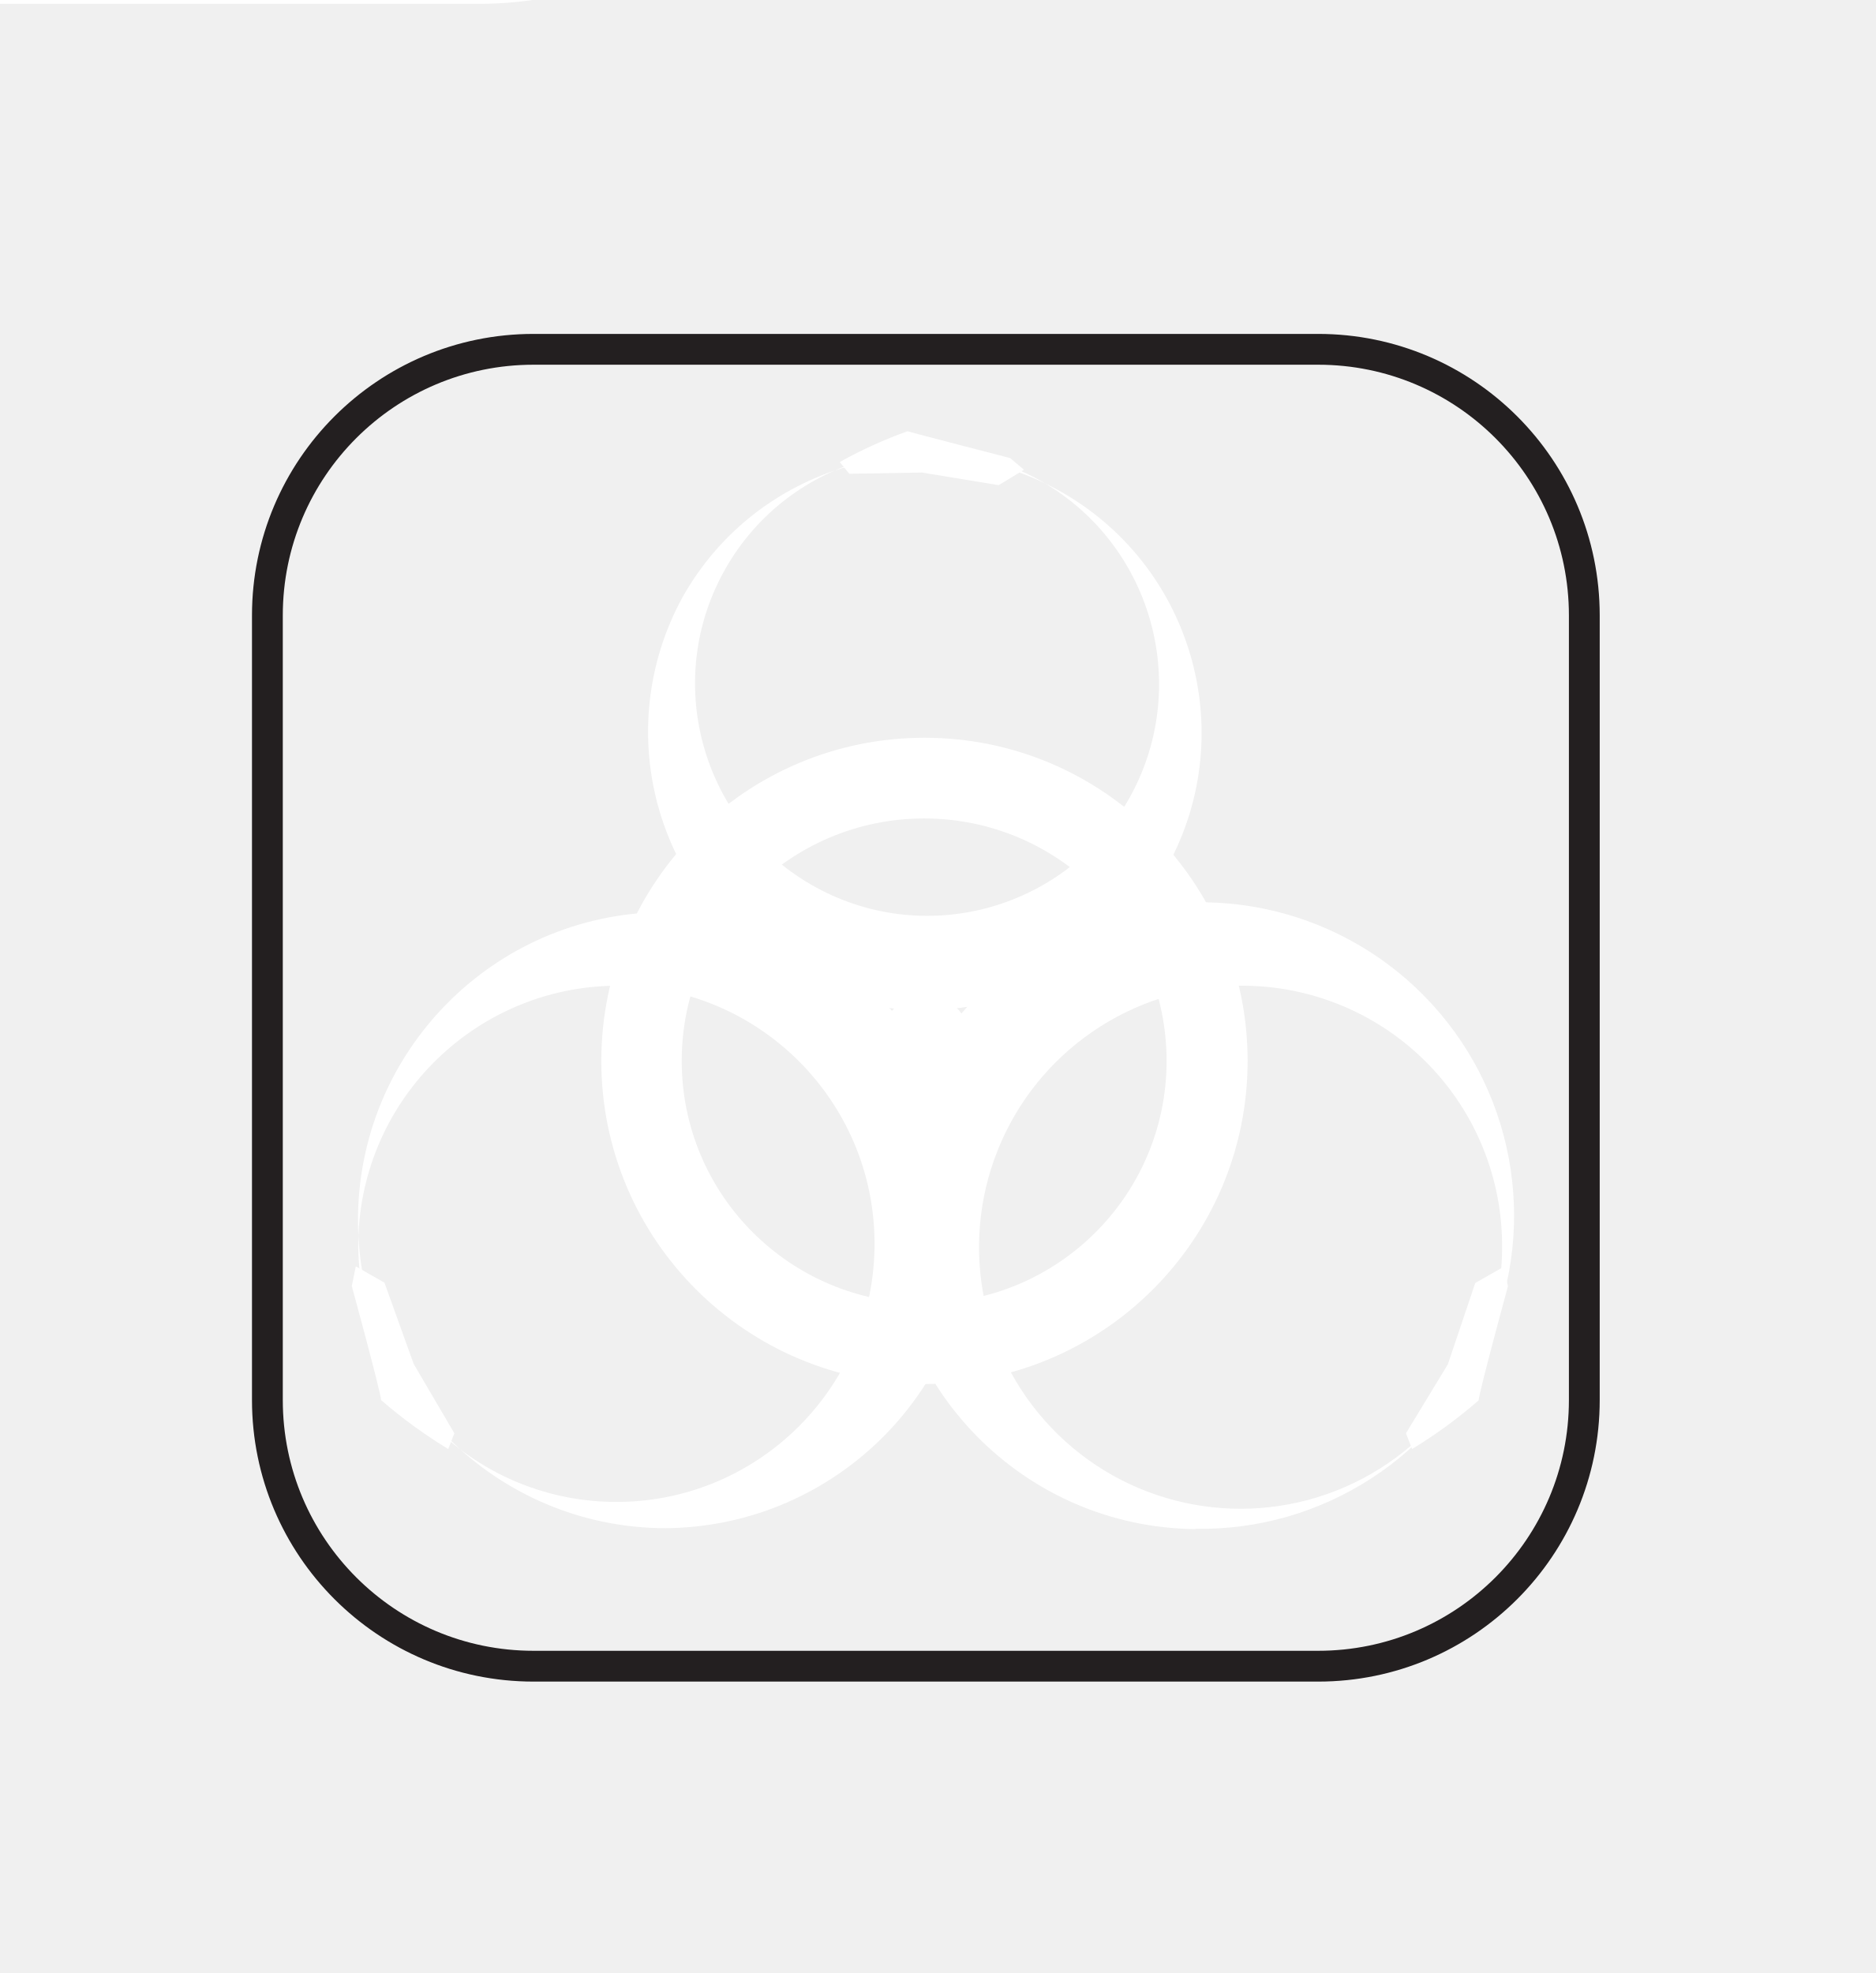
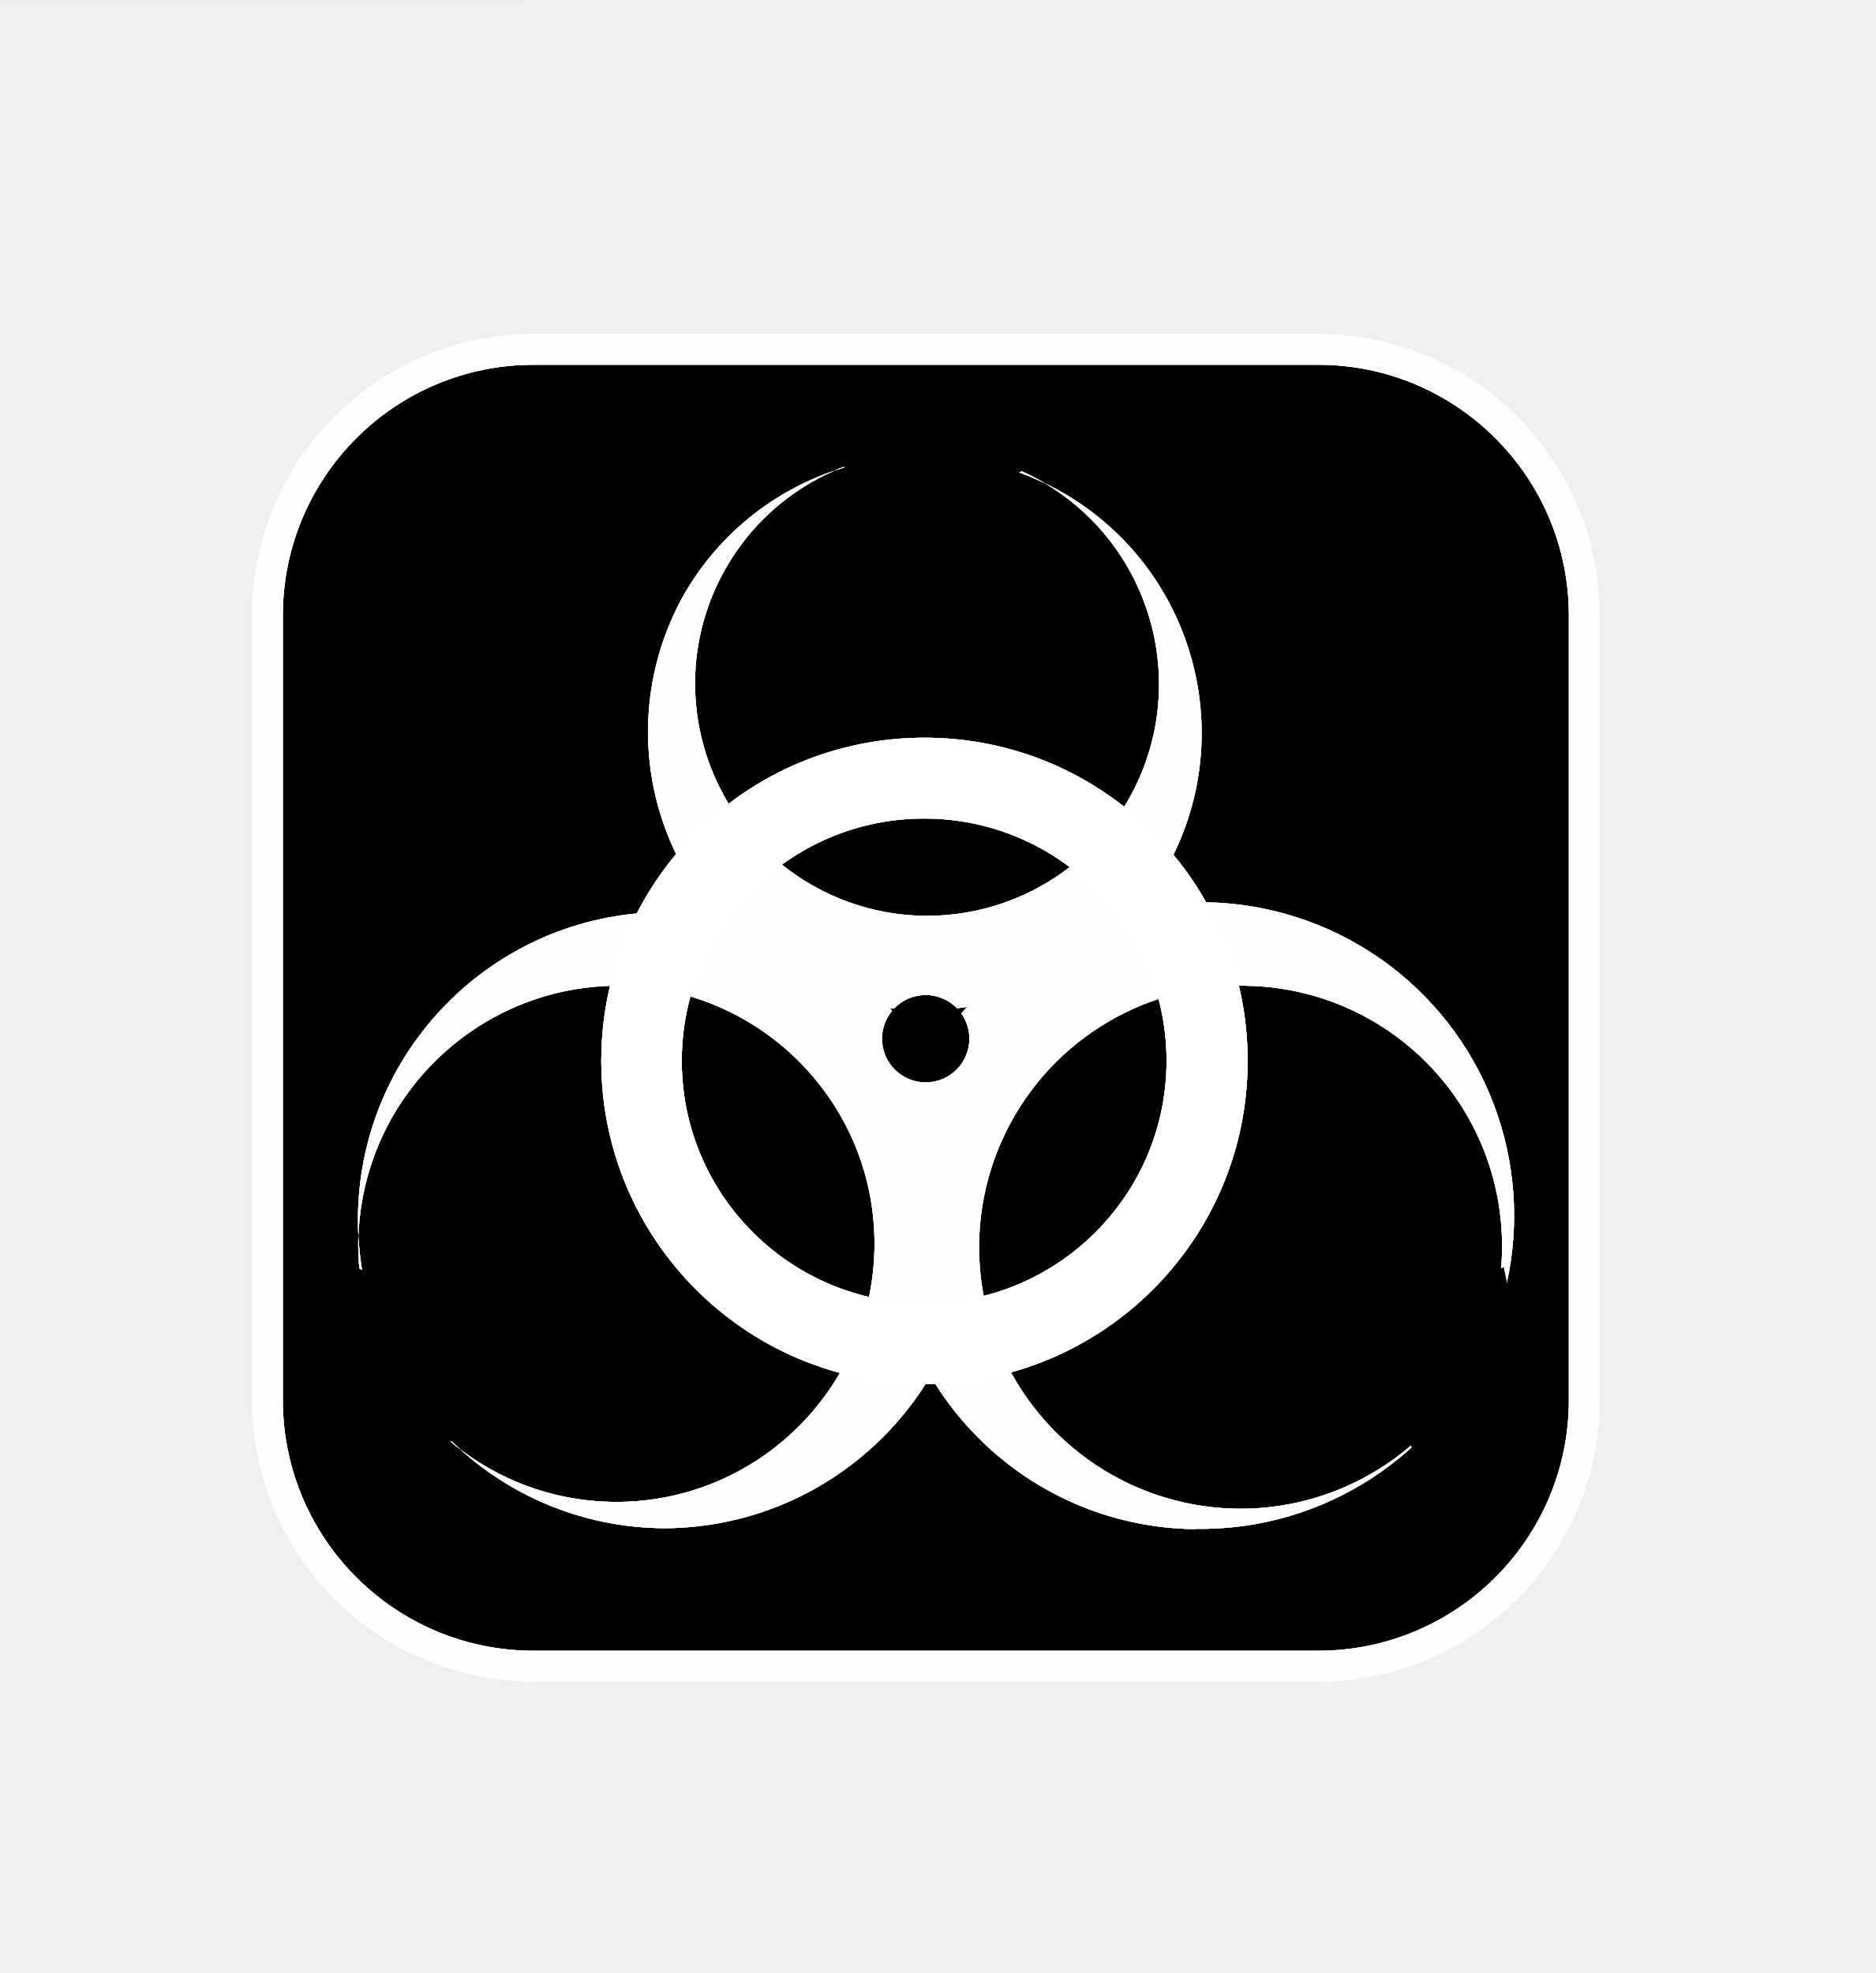
- <svg xmlns="http://www.w3.org/2000/svg" viewBox="0 0 60.88 64.05">
+ <svg xmlns="http://www.w3.org/2000/svg" style="filter:invert(100%);" viewBox="0 0 60.88 64.05">
  <defs>
-     <style>.cls-1{opacity:0.66;}.cls-2,.cls-6{fill:none;stroke-miterlimit:10;}.cls-2{stroke:white;stroke-width:0.25px;}.cls-3,.cls-5{fill:white;}.cls-4{fill:white;}.cls-5{font-size:12px;font-family:Helvetica, Helvetica;}.cls-6{stroke:#231f20;}</style>
+     <style>.cls-1{opacity:0.66;}.cls-2,.cls-6{fill:white;stroke-miterlimit:10;}.cls-2{stroke:#6d6e71;stroke-width:0.25px;}.cls-3,.cls-5{fill:#231f20;}.cls-4{fill:#fff;}.cls-5{font-size:12px;font-family:Helvetica, Helvetica;}.cls-6{stroke:#231f20;}</style>
  </defs>
  <g id="Layer_2" data-name="Layer 2">
    <rect class="cls-2" x="-205.27" y="-162.54" width="232.78" height="162.54" rx="11.97" ry="11.97" />
  </g>
  <g id="Layer_7" data-name="Layer 7">
+     <rect class="cls-6" x="8.68" y="11.34" width="42.75" height="42.75" rx="8.64" ry="8.64" />
    <path class="cls-3" d="M48.76,40.32A8.49,8.49,0,1,1,40.18,32,8.44,8.44,0,0,1,48.76,40.32Zm-9.95,9.31a10.17,10.17,0,1,0-10-10.17A10.1,10.1,0,0,0,38.81,49.64Z" />
    <path class="cls-4" d="M45.64,46.53l.2.51A15.92,15.92,0,0,0,48,45.46c0-.22.95-3.7.95-3.7l-.13-.64-.93.53L47,44.29Z" />
    <path class="cls-3" d="M20.21,32a8.38,8.38,0,1,1-8.58,8.29A8.44,8.44,0,0,1,20.21,32Zm11.41,7.44a10,10,0,1,0-10,10.17A10.1,10.1,0,0,0,31.62,39.47Z" />
    <path class="cls-4" d="M14.75,46.53l-.2.51a15.92,15.92,0,0,1-2.18-1.59c0-.22-.95-3.7-.95-3.7l.13-.64.93.53.95,2.64Z" />
    <path class="cls-3" d="M36.61,26a7.54,7.54,0,1,1-2.79-10.37A7.59,7.59,0,0,1,36.61,26ZM25.78,31.74a9,9,0,1,0-3.63-12.34A9.09,9.09,0,0,0,25.78,31.74Z" />
    <path class="cls-4" d="M27.57,15.38,27.26,15a14.33,14.33,0,0,1,2.2-1c.19.06,3.33.87,3.33.87l.45.38-.82.5-2.49-.41Z" />
-     <path class="cls-4" d="M30,44.93A10.49,10.49,0,1,1,40.5,34.44,10.49,10.49,0,0,1,30,44.93Zm7.87-10.49A7.87,7.87,0,1,0,30,42.31,7.87,7.87,0,0,0,37.87,34.44Z" />
+     <path d="M30,44.93A10.49,10.49,0,1,1,40.5,34.44,10.49,10.49,0,0,1,30,44.93Zm7.87-10.49A7.87,7.87,0,1,0,30,42.31,7.87,7.87,0,0,0,37.87,34.44Z" />
    <circle class="cls-4" cx="30.05" cy="33.72" r="1.42" />
    <text class="cls-5" transform="translate(13.08 -5.27)">Epidemics</text>
-     <rect class="cls-6" x="8.68" y="11.34" width="42.75" height="42.75" rx="8.64" ry="8.64" />
  </g>
</svg>
